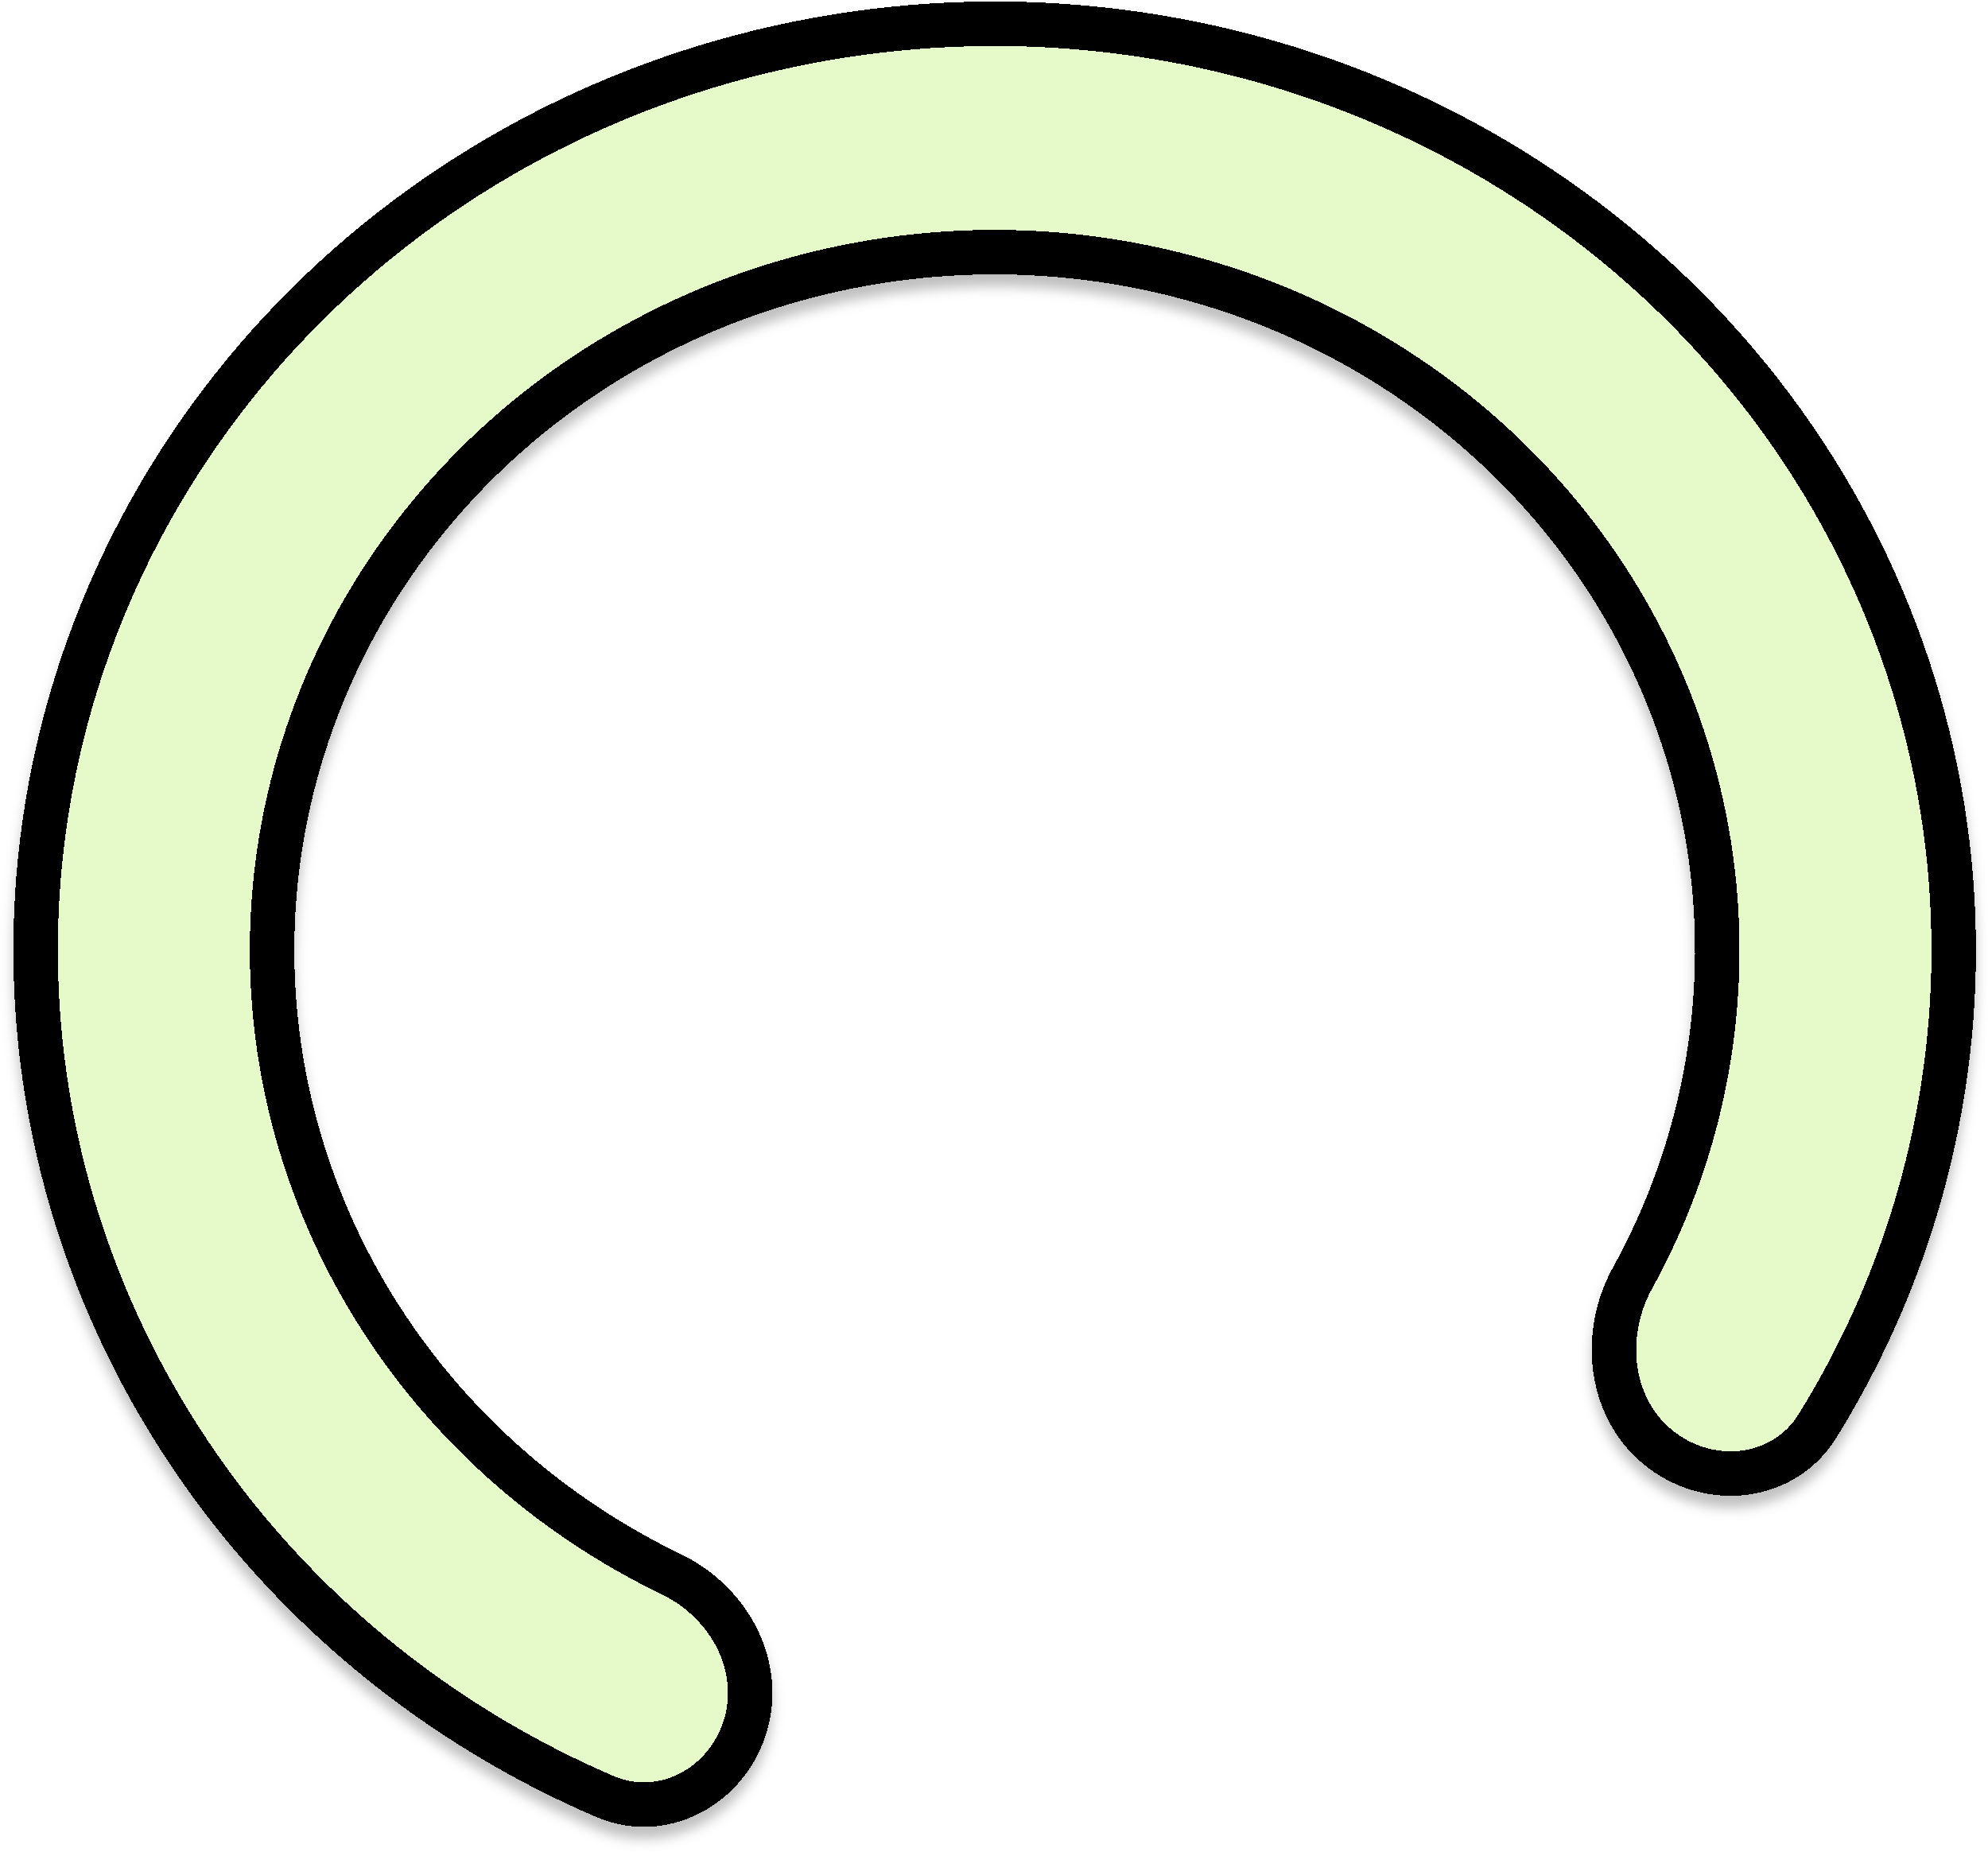
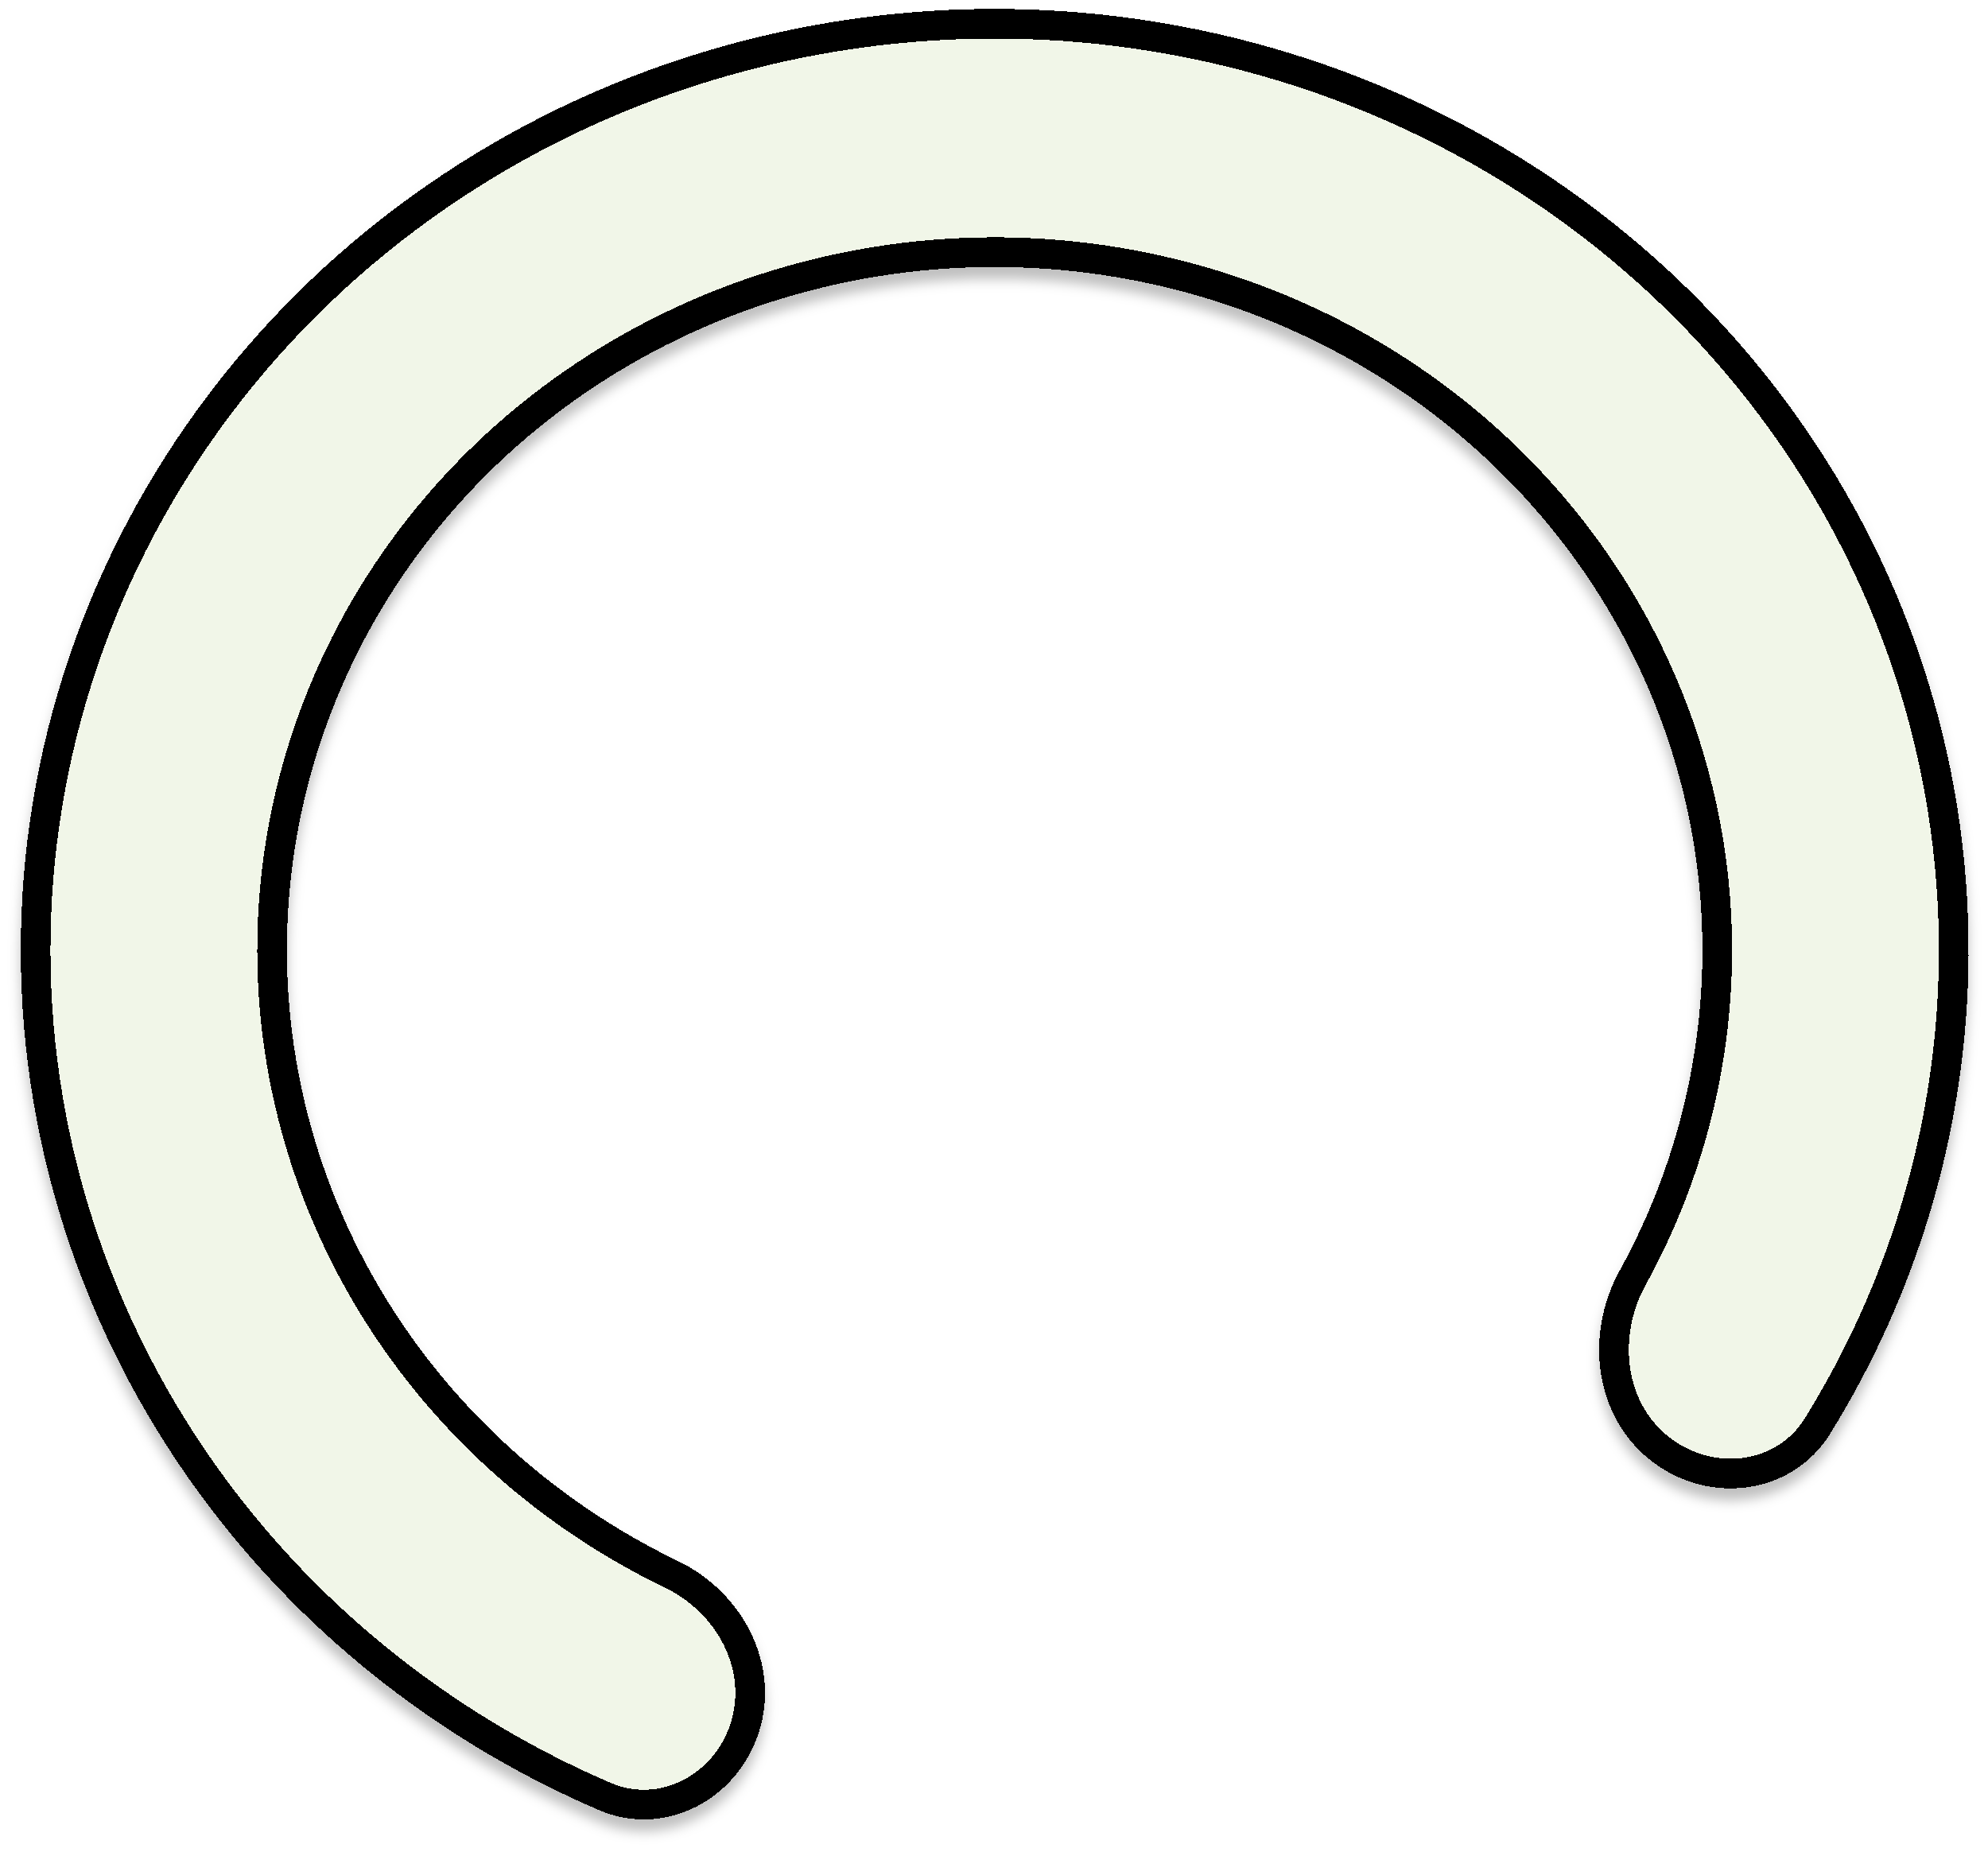
<svg xmlns="http://www.w3.org/2000/svg" width="670" height="624" viewBox="0 0 670 624" fill="none">
  <g filter="url(#filter0_d_13_2)">
-     <path d="M560.139 488.827C577.103 501.545 601.345 498.641 612.517 480.622C640.989 434.701 656.877 382.282 658.334 328.354C660.131 261.847 639.886 196.523 600.551 141.909C561.216 87.295 504.847 46.247 439.665 24.749C374.482 3.251 303.895 2.427 238.194 22.399C172.493 42.371 115.115 82.093 74.427 135.774C33.738 189.455 11.866 254.287 12.001 320.817C12.135 387.347 34.269 452.097 75.174 505.624C108.523 549.263 152.927 583.582 203.84 605.461C223.156 613.761 244.546 602.359 250.979 582.344C257.593 561.764 245.829 540.025 226.362 530.629C192.131 514.106 162.237 489.935 139.291 459.908C108.471 419.578 91.795 370.794 91.694 320.667C91.592 270.54 108.071 221.693 138.728 181.248C169.385 140.802 212.615 110.874 262.117 95.827C311.619 80.779 364.802 81.399 413.914 97.597C463.025 113.794 505.495 144.722 535.132 185.87C564.768 227.019 580.022 276.236 578.668 326.346C577.678 362.972 567.854 398.674 550.214 430.699C539.487 450.173 542.35 475.491 560.139 488.827Z" fill="#DFF7BA" fill-opacity="0.8" shape-rendering="crispEdges" />
-     <path d="M560.139 488.827C577.103 501.545 601.345 498.641 612.517 480.622C640.989 434.701 656.877 382.282 658.334 328.354C660.131 261.847 639.886 196.523 600.551 141.909C561.216 87.295 504.847 46.247 439.665 24.749C374.482 3.251 303.895 2.427 238.194 22.399C172.493 42.371 115.115 82.093 74.427 135.774C33.738 189.455 11.866 254.287 12.001 320.817C12.135 387.347 34.269 452.097 75.174 505.624C108.523 549.263 152.927 583.582 203.84 605.461C223.156 613.761 244.546 602.359 250.979 582.344C257.593 561.764 245.829 540.025 226.362 530.629C192.131 514.106 162.237 489.935 139.291 459.908C108.471 419.578 91.795 370.794 91.694 320.667C91.592 270.54 108.071 221.693 138.728 181.248C169.385 140.802 212.615 110.874 262.117 95.827C311.619 80.779 364.802 81.399 413.914 97.597C463.025 113.794 505.495 144.722 535.132 185.87C564.768 227.019 580.022 276.236 578.668 326.346C577.678 362.972 567.854 398.674 550.214 430.699C539.487 450.173 542.35 475.491 560.139 488.827Z" stroke="black" stroke-width="15" shape-rendering="crispEdges" />
+     <path d="M560.139 488.827C577.103 501.545 601.345 498.641 612.517 480.622C640.989 434.701 656.877 382.282 658.334 328.354C660.131 261.847 639.886 196.523 600.551 141.909C561.216 87.295 504.847 46.247 439.665 24.749C374.482 3.251 303.895 2.427 238.194 22.399C172.493 42.371 115.115 82.093 74.427 135.774C33.738 189.455 11.866 254.287 12.001 320.817C12.135 387.347 34.269 452.097 75.174 505.624C108.523 549.263 152.927 583.582 203.84 605.461C223.156 613.761 244.546 602.359 250.979 582.344C257.593 561.764 245.829 540.025 226.362 530.629C192.131 514.106 162.237 489.935 139.291 459.908C108.471 419.578 91.795 370.794 91.694 320.667C91.592 270.54 108.071 221.693 138.728 181.248C169.385 140.802 212.615 110.874 262.117 95.827C311.619 80.779 364.802 81.399 413.914 97.597C463.025 113.794 505.495 144.722 535.132 185.87C564.768 227.019 580.022 276.236 578.668 326.346C577.678 362.972 567.854 398.674 550.214 430.699C539.487 450.173 542.35 475.491 560.139 488.827Z" fill="#edf4e2" fill-opacity="0.8" shape-rendering="crispEdges" />
+     <path d="M560.139 488.827C577.103 501.545 601.345 498.641 612.517 480.622C640.989 434.701 656.877 382.282 658.334 328.354C660.131 261.847 639.886 196.523 600.551 141.909C561.216 87.295 504.847 46.247 439.665 24.749C374.482 3.251 303.895 2.427 238.194 22.399C172.493 42.371 115.115 82.093 74.427 135.774C33.738 189.455 11.866 254.287 12.001 320.817C12.135 387.347 34.269 452.097 75.174 505.624C108.523 549.263 152.927 583.582 203.84 605.461C223.156 613.761 244.546 602.359 250.979 582.344C257.593 561.764 245.829 540.025 226.362 530.629C192.131 514.106 162.237 489.935 139.291 459.908C108.471 419.578 91.795 370.794 91.694 320.667C91.592 270.54 108.071 221.693 138.728 181.248C169.385 140.802 212.615 110.874 262.117 95.827C311.619 80.779 364.802 81.399 413.914 97.597C463.025 113.794 505.495 144.722 535.132 185.87C564.768 227.019 580.022 276.236 578.668 326.346C577.678 362.972 567.854 398.674 550.214 430.699C539.487 450.173 542.35 475.491 560.139 488.827Z" stroke="black" stroke-width="10" shape-rendering="crispEdges" />
  </g>
  <defs>
    <filter id="filter0_d_13_2" x="0.5" y="0.5" width="669.444" height="623.224" filterUnits="userSpaceOnUse" color-interpolation-filters="sRGB">
      <feFlood flood-opacity="0" result="BackgroundImageFix" />
      <feColorMatrix in="SourceAlpha" type="matrix" values="0 0 0 0 0 0 0 0 0 0 0 0 0 0 0 0 0 0 127 0" result="hardAlpha" />
      <feOffset dy="4" />
      <feGaussianBlur stdDeviation="2" />
      <feComposite in2="hardAlpha" operator="out" />
      <feColorMatrix type="matrix" values="0 0 0 0 0 0 0 0 0 0 0 0 0 0 0 0 0 0 0.25 0" />
      <feBlend mode="normal" in2="BackgroundImageFix" result="effect1_dropShadow_13_2" />
      <feBlend mode="normal" in="SourceGraphic" in2="effect1_dropShadow_13_2" result="shape" />
    </filter>
  </defs>
</svg>
